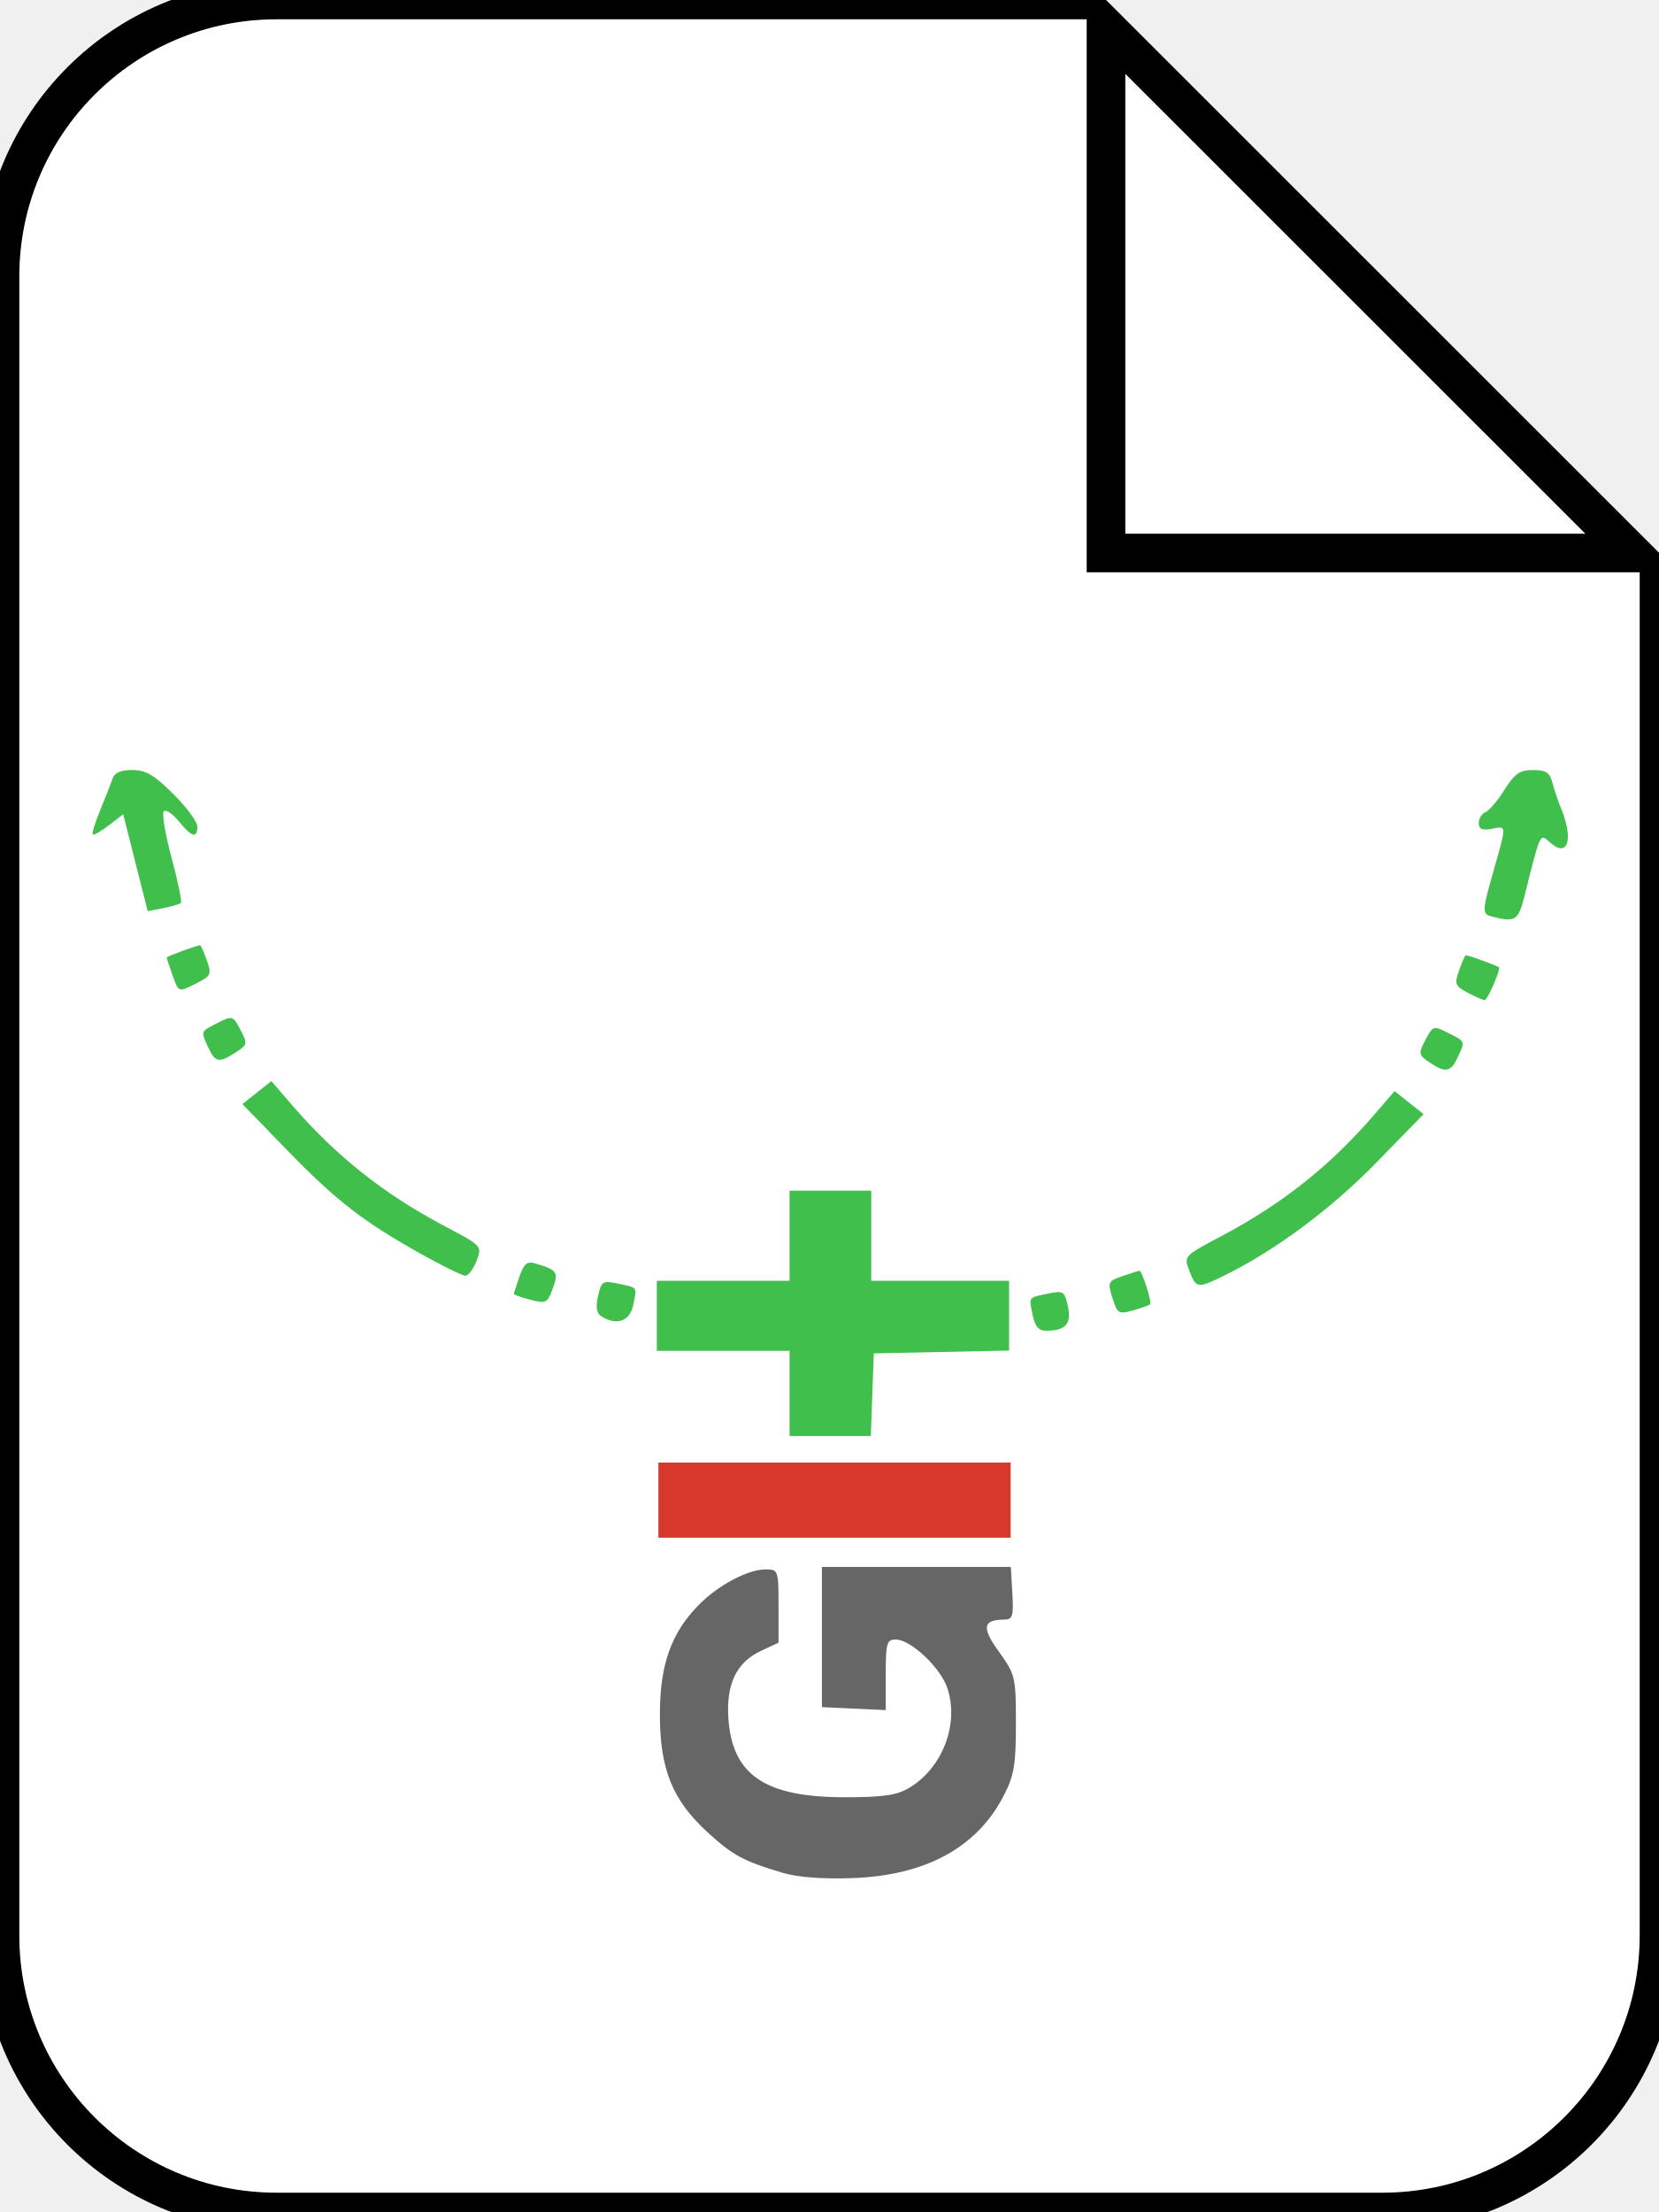
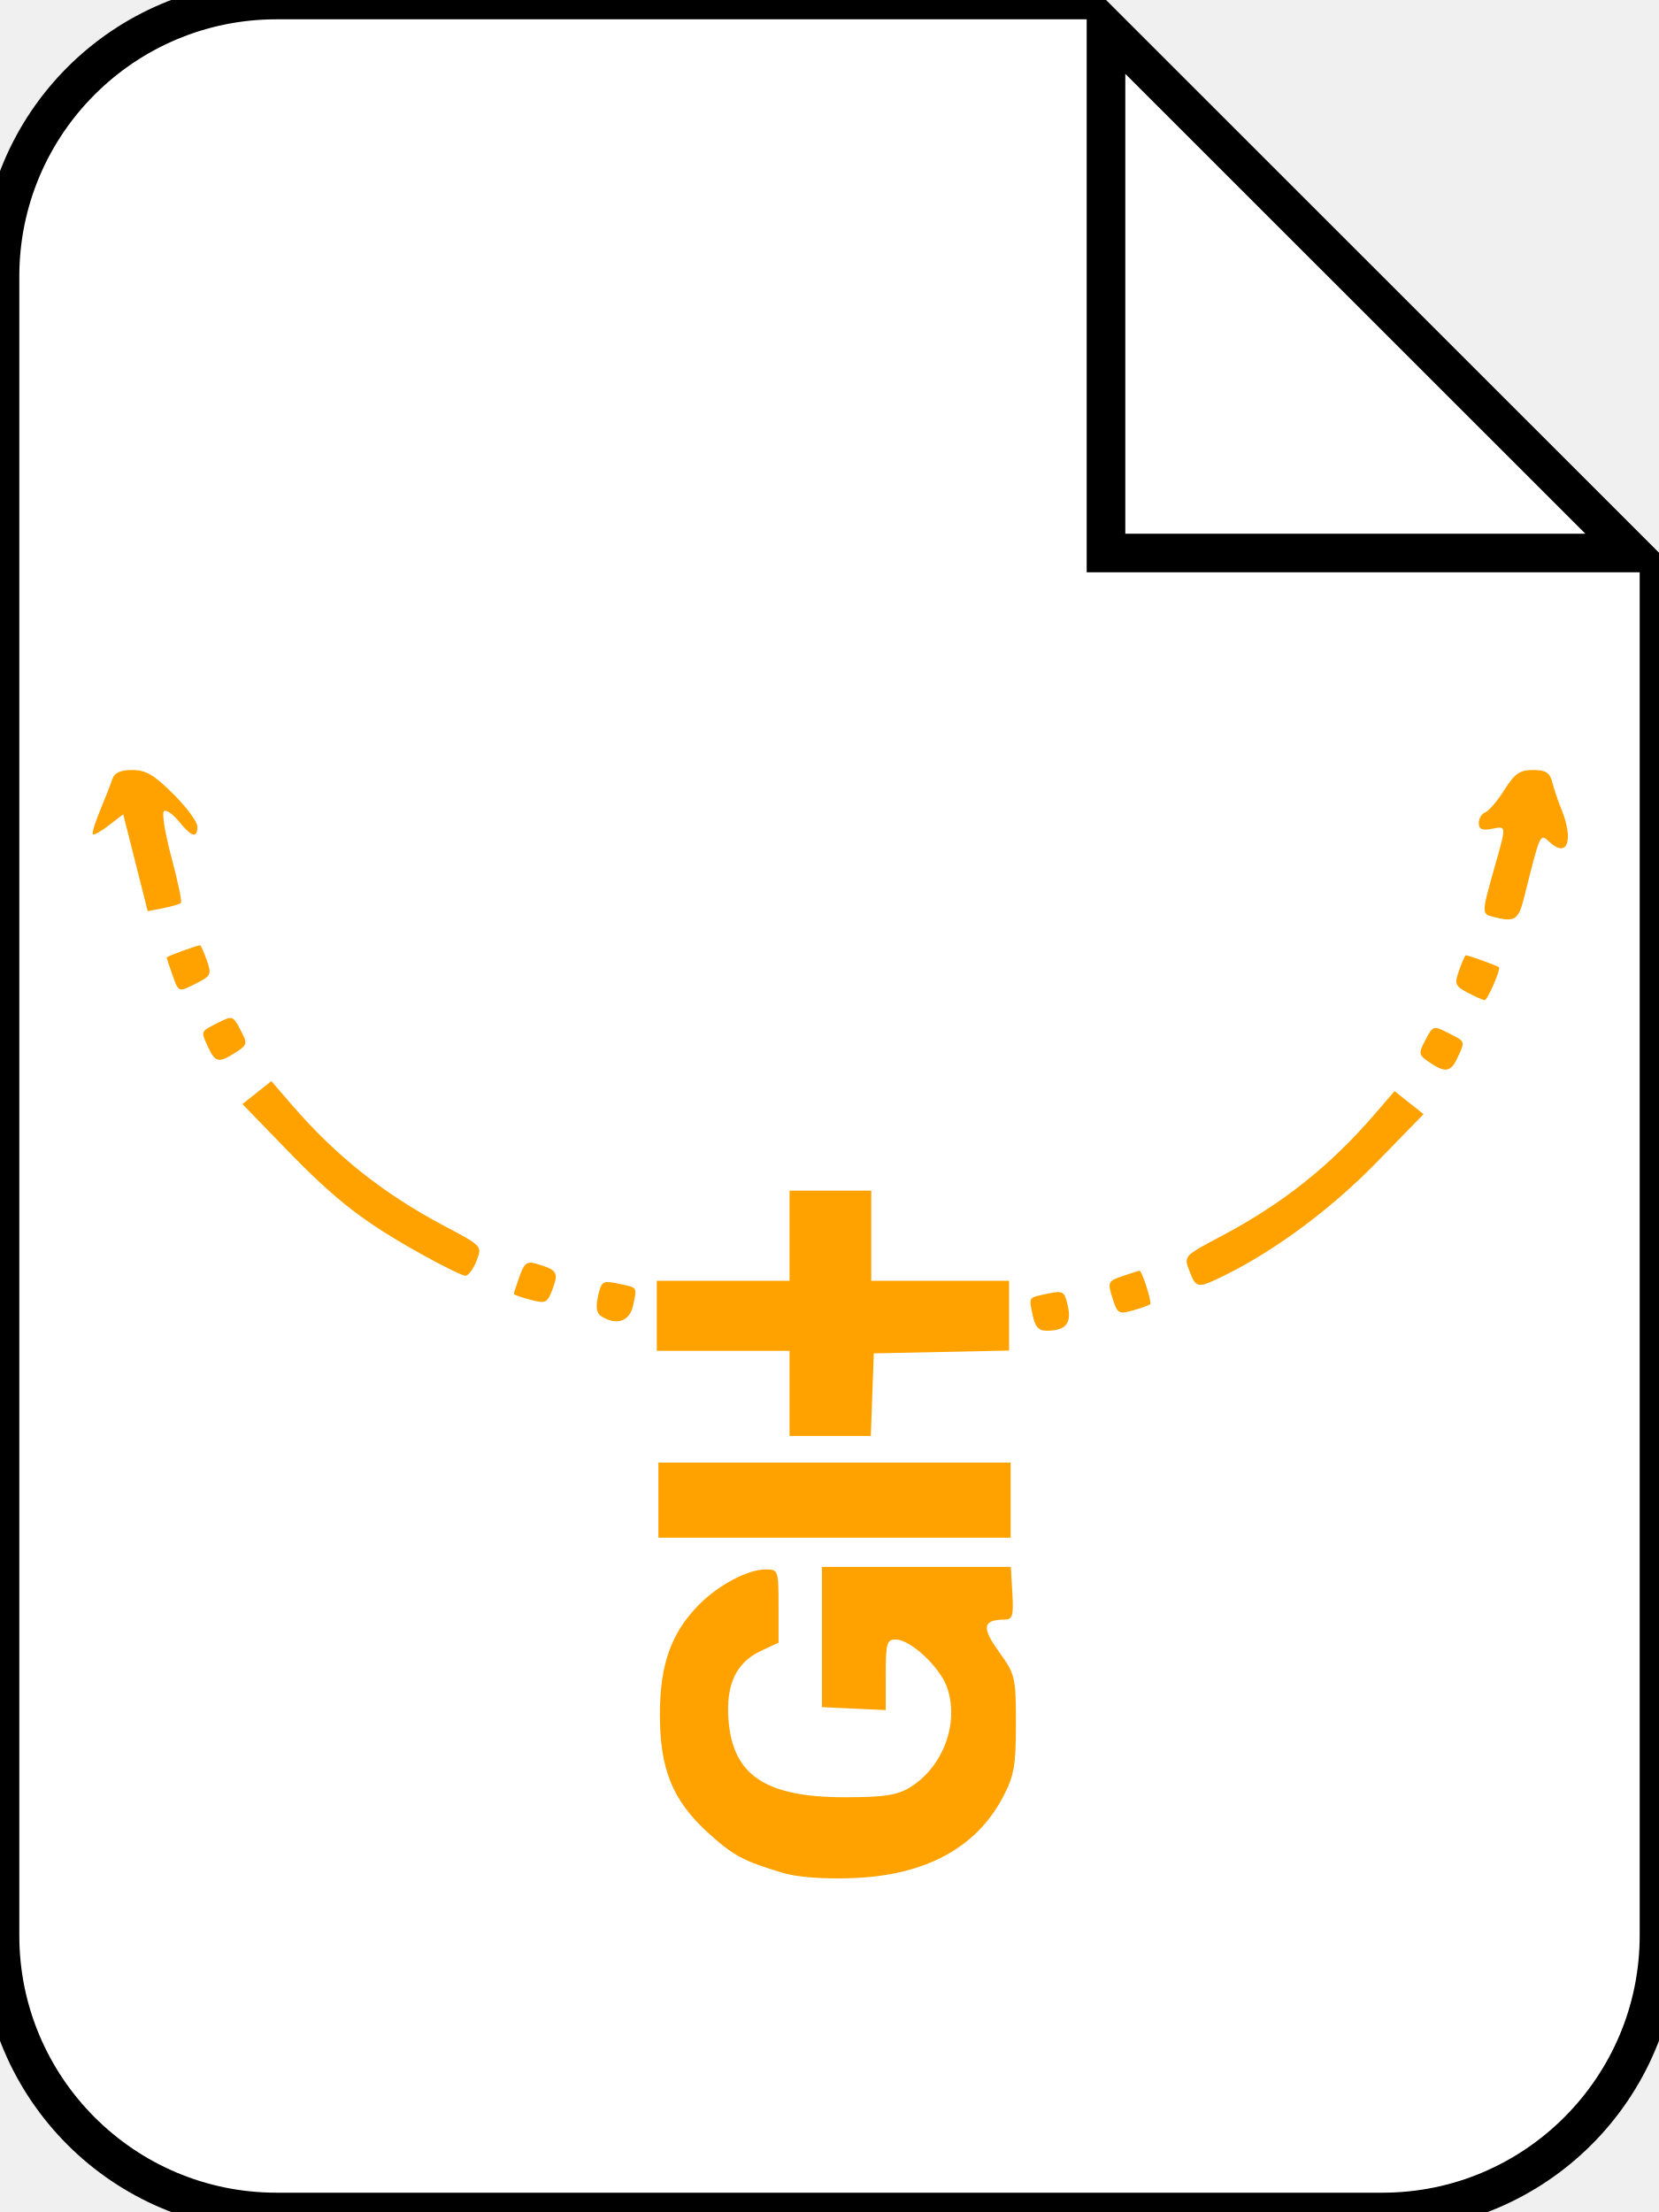
<svg xmlns="http://www.w3.org/2000/svg" viewBox="0 0 384 512" version="1.1" id="svg826">
  <defs id="defs830" />
  <path d="M 384,132.428 V 448 c 0,35.3 -28.7,64 -64,64 H 64 C 28.65,512 0,483.3 0,448 V 64 C 0,28.65 28.65,0 64,0 H 251.579 M 256,128 V 6.301 L 377.743,128 Z" id="path824" style="fill:#ffffff;fill-opacity:1;stroke:#000000;stroke-width:8.939;stroke-miterlimit:4;stroke-dasharray:none;stroke-opacity:1" />
-   <g id="g4187" transform="matrix(1.181697,0,0,1.159002,-179.4768,28.32954)">
-     <path id="path3050" d="m 306.535,253.837 v -8.5 h -13 -13 v -7 -7 h 13 13 v -9 -9 h 8 8 v 9 9 h 13.5 13.5 v 6.971 6.971 l -13.25,0.279 -13.25,0.279 -0.29,8.25 -0.29,8.25 h -7.96 -7.96 z m 47.618,-15.66 c -0.743,-3.714 -0.944,-3.43 3.039,-4.283 2.937,-0.629 3.206,-0.454 3.857,2.508 0.765,3.484 -0.419,4.892 -4.139,4.919 -1.59,0.011 -2.284,-0.78 -2.757,-3.144 z m -84.475,0.269 c -0.945,-0.599 -1.145,-1.826 -0.658,-4.044 0.651,-2.962 0.92,-3.137 3.857,-2.508 3.984,0.853 3.782,0.569 3.039,4.283 -0.652,3.261 -3.207,4.19 -6.239,2.269 z m 100.103,-3.659 c -0.974,-3.173 -0.878,-3.383 2.015,-4.392 1.671,-0.582 3.151,-1.059 3.291,-1.059 0.482,0 2.456,6.326 2.089,6.693 -0.203,0.203 -1.719,0.756 -3.37,1.229 -2.807,0.805 -3.067,0.645 -4.024,-2.472 z m -113.996,0.351 c -1.788,-0.472 -3.25,-1.004 -3.25,-1.181 0,-0.177 0.499,-1.754 1.109,-3.504 0.912,-2.616 1.49,-3.066 3.25,-2.528 4.143,1.265 4.43,1.707 3.249,4.992 -1.034,2.875 -1.325,3.023 -4.358,2.221 z m 129.069,-5.769 c -1.119,-2.964 -1.113,-2.971 6.231,-6.932 11.967,-6.455 21.334,-14.04 29.992,-24.286 l 3.959,-4.685 2.845,2.298 2.845,2.298 -9.253,9.679 c -8.795,9.2 -19.775,17.526 -29.647,22.482 -5.402,2.712 -5.636,2.683 -6.971,-0.853 z m -150.519,-3.394 c -11.329,-6.456 -16.631,-10.65 -26.278,-20.788 l -8.695,-9.137 2.837,-2.292 2.837,-2.292 3.959,4.685 c 8.657,10.246 18.025,17.832 29.992,24.286 7.344,3.961 7.35,3.968 6.231,6.932 -0.616,1.632 -1.595,2.967 -2.175,2.967 -0.58,0 -4.498,-1.962 -8.707,-4.361 z m 197.478,-38.295 c -2.09,-1.459 -2.133,-1.723 -0.719,-4.457 1.469,-2.84 1.571,-2.871 4.472,-1.371 3.405,1.761 3.339,1.579 1.809,4.937 -1.325,2.908 -2.421,3.083 -5.562,0.891 z m -239.117,-2.891 c -1.53,-3.358 -1.597,-3.176 1.809,-4.937 2.902,-1.501 3.003,-1.469 4.475,1.376 1.433,2.771 1.388,2.989 -0.934,4.51 -3.288,2.155 -3.992,2.03 -5.349,-0.949 z m 246.643,-10.997 c -2.452,-1.331 -2.602,-1.736 -1.652,-4.46 0.574,-1.648 1.158,-2.996 1.297,-2.996 0.61,0 6.551,2.221 6.551,2.449 0,1.192 -2.34,6.543 -2.848,6.511 -0.359,-0.022 -1.866,-0.699 -3.349,-1.504 z m -253.706,-3.605 c -0.604,-1.732 -1.098,-3.263 -1.098,-3.402 0,-0.228 5.942,-2.449 6.551,-2.449 0.139,0 0.724,1.35 1.299,3.001 0.963,2.764 0.817,3.12 -1.853,4.5 -3.774,1.952 -3.627,2.001 -4.9,-1.65 z M 444.285,158.648 c -2.188,-0.572 -2.182,-0.776 0.25,-9.553 2.48,-8.948 2.503,-8.576 -0.5,-8.002 -1.849,0.353 -2.5,0.049 -2.5,-1.17 0,-0.906 0.575,-1.869 1.277,-2.138 0.702,-0.27 2.384,-2.28 3.736,-4.469 2.026,-3.278 3.014,-3.978 5.614,-3.978 2.517,0 3.28,0.497 3.772,2.456 0.339,1.351 1.122,3.713 1.74,5.25 2.478,6.164 1.301,9.907 -2.138,6.795 -2.063,-1.867 -1.835,-2.352 -5.067,10.749 -1.18,4.783 -1.818,5.202 -6.184,4.061 z m -265.872,-10.796 -2.399,-9.679 -2.792,2.196 c -1.536,1.208 -2.96,2.029 -3.164,1.824 -0.205,-0.205 0.452,-2.394 1.459,-4.864 1.007,-2.47 2.084,-5.279 2.394,-6.242 0.386,-1.202 1.601,-1.75 3.881,-1.75 2.64,0 4.284,0.979 8.031,4.784 2.592,2.631 4.712,5.556 4.712,6.5 0,2.442 -1.094,2.13 -3.623,-1.034 -1.209,-1.512 -2.533,-2.418 -2.942,-2.012 -0.409,0.406 0.274,4.594 1.52,9.307 1.245,4.713 2.069,8.764 1.832,9.002 -0.238,0.238 -1.799,0.706 -3.47,1.04 l -3.038,0.608 z" style="fill:#40bf4c;fill-opacity:1" />
-     <path style="fill:#d8372c;fill-opacity:1" d="m 280.842,275.151 v -7.5 h 34.5 34.5 v 7.5 7.5 h -34.5 -34.5 z" id="path4113" />
-     <path style="fill:#666666;fill-opacity:1;fill-rule:nonzero" d="m 305.376,349.629 c -7.823,-2.345 -9.932,-3.499 -14.92,-8.165 -6.879,-6.434 -9.318,-12.593 -9.318,-23.527 0,-9.896 2.18,-16.197 7.539,-21.789 3.822,-3.988 9.654,-7.162 13.159,-7.162 2.488,0 2.54,0.148 2.54,7.315 v 7.315 l -3.455,1.647 c -4.819,2.298 -6.861,6.682 -6.357,13.649 0.809,11.184 7.232,15.574 22.786,15.574 7.492,0 10.176,-0.394 12.571,-1.845 6.581,-3.986 9.887,-12.785 7.509,-19.988 -1.347,-4.081 -7.177,-9.667 -10.09,-9.667 -1.768,0 -1.965,0.708 -1.965,7.048 v 7.048 l -6.25,-0.298 -6.25,-0.298 v -14 -14 h 18.5 18.5 l 0.302,5.25 c 0.259,4.499 0.044,5.252 -1.5,5.265 -4.312,0.037 -4.577,1.537 -1.132,6.423 3.217,4.563 3.329,5.047 3.329,14.392 0,8.315 -0.347,10.348 -2.474,14.513 -5.223,10.226 -15.211,15.756 -29.439,16.301 -5.723,0.219 -10.753,-0.151 -13.587,-1.001 z" id="path4115" />
+   <g id="g4187" transform="matrix(1.181697,0,0,1.159002,-179.4768,28.32954)" style="fill:#ffa200;fill-opacity:1">
+     <path id="path3050" d="m 306.535,253.837 v -8.5 h -13 -13 v -7 -7 h 13 13 v -9 -9 h 8 8 v 9 9 h 13.5 13.5 v 6.971 6.971 l -13.25,0.279 -13.25,0.279 -0.29,8.25 -0.29,8.25 h -7.96 -7.96 z m 47.618,-15.66 c -0.743,-3.714 -0.944,-3.43 3.039,-4.283 2.937,-0.629 3.206,-0.454 3.857,2.508 0.765,3.484 -0.419,4.892 -4.139,4.919 -1.59,0.011 -2.284,-0.78 -2.757,-3.144 z m -84.475,0.269 c -0.945,-0.599 -1.145,-1.826 -0.658,-4.044 0.651,-2.962 0.92,-3.137 3.857,-2.508 3.984,0.853 3.782,0.569 3.039,4.283 -0.652,3.261 -3.207,4.19 -6.239,2.269 z m 100.103,-3.659 c -0.974,-3.173 -0.878,-3.383 2.015,-4.392 1.671,-0.582 3.151,-1.059 3.291,-1.059 0.482,0 2.456,6.326 2.089,6.693 -0.203,0.203 -1.719,0.756 -3.37,1.229 -2.807,0.805 -3.067,0.645 -4.024,-2.472 z m -113.996,0.351 c -1.788,-0.472 -3.25,-1.004 -3.25,-1.181 0,-0.177 0.499,-1.754 1.109,-3.504 0.912,-2.616 1.49,-3.066 3.25,-2.528 4.143,1.265 4.43,1.707 3.249,4.992 -1.034,2.875 -1.325,3.023 -4.358,2.221 z m 129.069,-5.769 c -1.119,-2.964 -1.113,-2.971 6.231,-6.932 11.967,-6.455 21.334,-14.04 29.992,-24.286 l 3.959,-4.685 2.845,2.298 2.845,2.298 -9.253,9.679 c -8.795,9.2 -19.775,17.526 -29.647,22.482 -5.402,2.712 -5.636,2.683 -6.971,-0.853 z m -150.519,-3.394 c -11.329,-6.456 -16.631,-10.65 -26.278,-20.788 l -8.695,-9.137 2.837,-2.292 2.837,-2.292 3.959,4.685 c 8.657,10.246 18.025,17.832 29.992,24.286 7.344,3.961 7.35,3.968 6.231,6.932 -0.616,1.632 -1.595,2.967 -2.175,2.967 -0.58,0 -4.498,-1.962 -8.707,-4.361 z m 197.478,-38.295 c -2.09,-1.459 -2.133,-1.723 -0.719,-4.457 1.469,-2.84 1.571,-2.871 4.472,-1.371 3.405,1.761 3.339,1.579 1.809,4.937 -1.325,2.908 -2.421,3.083 -5.562,0.891 z m -239.117,-2.891 c -1.53,-3.358 -1.597,-3.176 1.809,-4.937 2.902,-1.501 3.003,-1.469 4.475,1.376 1.433,2.771 1.388,2.989 -0.934,4.51 -3.288,2.155 -3.992,2.03 -5.349,-0.949 z m 246.643,-10.997 c -2.452,-1.331 -2.602,-1.736 -1.652,-4.46 0.574,-1.648 1.158,-2.996 1.297,-2.996 0.61,0 6.551,2.221 6.551,2.449 0,1.192 -2.34,6.543 -2.848,6.511 -0.359,-0.022 -1.866,-0.699 -3.349,-1.504 z m -253.706,-3.605 c -0.604,-1.732 -1.098,-3.263 -1.098,-3.402 0,-0.228 5.942,-2.449 6.551,-2.449 0.139,0 0.724,1.35 1.299,3.001 0.963,2.764 0.817,3.12 -1.853,4.5 -3.774,1.952 -3.627,2.001 -4.9,-1.65 z M 444.285,158.648 c -2.188,-0.572 -2.182,-0.776 0.25,-9.553 2.48,-8.948 2.503,-8.576 -0.5,-8.002 -1.849,0.353 -2.5,0.049 -2.5,-1.17 0,-0.906 0.575,-1.869 1.277,-2.138 0.702,-0.27 2.384,-2.28 3.736,-4.469 2.026,-3.278 3.014,-3.978 5.614,-3.978 2.517,0 3.28,0.497 3.772,2.456 0.339,1.351 1.122,3.713 1.74,5.25 2.478,6.164 1.301,9.907 -2.138,6.795 -2.063,-1.867 -1.835,-2.352 -5.067,10.749 -1.18,4.783 -1.818,5.202 -6.184,4.061 z m -265.872,-10.796 -2.399,-9.679 -2.792,2.196 c -1.536,1.208 -2.96,2.029 -3.164,1.824 -0.205,-0.205 0.452,-2.394 1.459,-4.864 1.007,-2.47 2.084,-5.279 2.394,-6.242 0.386,-1.202 1.601,-1.75 3.881,-1.75 2.64,0 4.284,0.979 8.031,4.784 2.592,2.631 4.712,5.556 4.712,6.5 0,2.442 -1.094,2.13 -3.623,-1.034 -1.209,-1.512 -2.533,-2.418 -2.942,-2.012 -0.409,0.406 0.274,4.594 1.52,9.307 1.245,4.713 2.069,8.764 1.832,9.002 -0.238,0.238 -1.799,0.706 -3.47,1.04 l -3.038,0.608 z" style="fill:#ffa200;fill-opacity:1" />
+     <path style="fill:#ffa200;fill-opacity:1" d="m 280.842,275.151 v -7.5 h 34.5 34.5 v 7.5 7.5 h -34.5 -34.5 z" id="path4113" />
+     <path style="fill:#ffa200;fill-opacity:1;fill-rule:nonzero" d="m 305.376,349.629 c -7.823,-2.345 -9.932,-3.499 -14.92,-8.165 -6.879,-6.434 -9.318,-12.593 -9.318,-23.527 0,-9.896 2.18,-16.197 7.539,-21.789 3.822,-3.988 9.654,-7.162 13.159,-7.162 2.488,0 2.54,0.148 2.54,7.315 v 7.315 l -3.455,1.647 c -4.819,2.298 -6.861,6.682 -6.357,13.649 0.809,11.184 7.232,15.574 22.786,15.574 7.492,0 10.176,-0.394 12.571,-1.845 6.581,-3.986 9.887,-12.785 7.509,-19.988 -1.347,-4.081 -7.177,-9.667 -10.09,-9.667 -1.768,0 -1.965,0.708 -1.965,7.048 v 7.048 l -6.25,-0.298 -6.25,-0.298 v -14 -14 h 18.5 18.5 l 0.302,5.25 c 0.259,4.499 0.044,5.252 -1.5,5.265 -4.312,0.037 -4.577,1.537 -1.132,6.423 3.217,4.563 3.329,5.047 3.329,14.392 0,8.315 -0.347,10.348 -2.474,14.513 -5.223,10.226 -15.211,15.756 -29.439,16.301 -5.723,0.219 -10.753,-0.151 -13.587,-1.001 z" id="path4115" />
  </g>
</svg>
